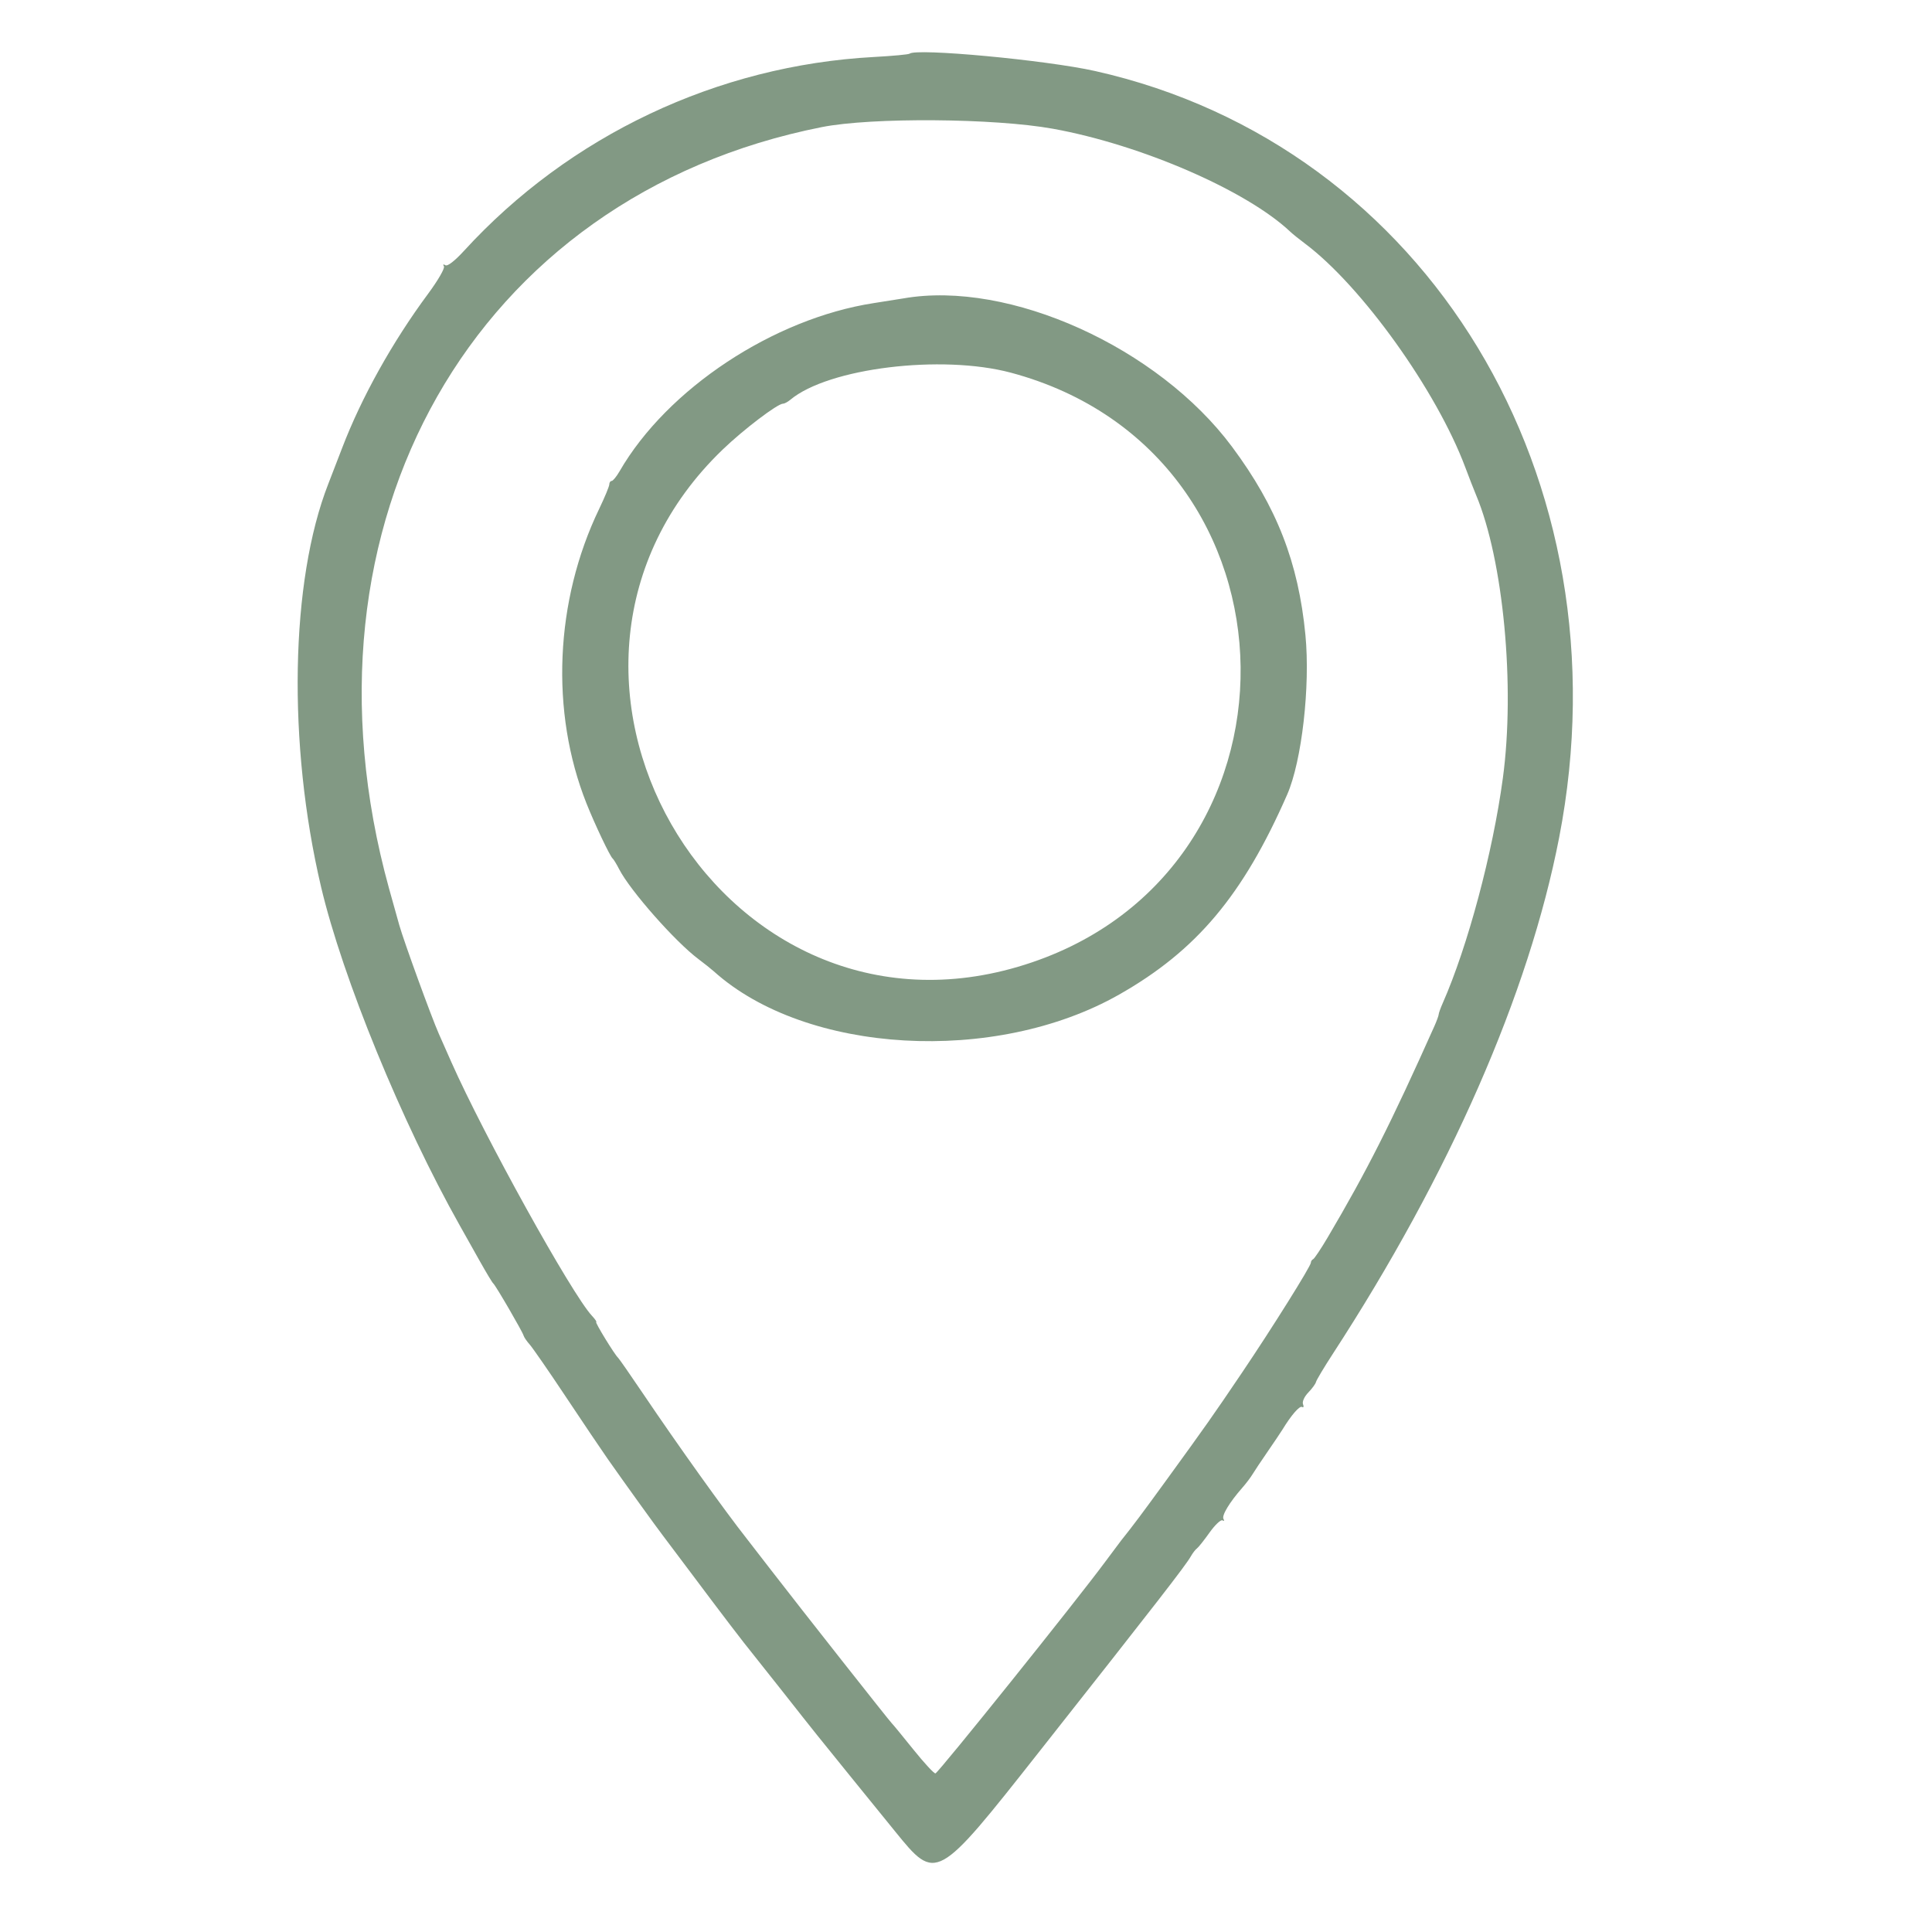
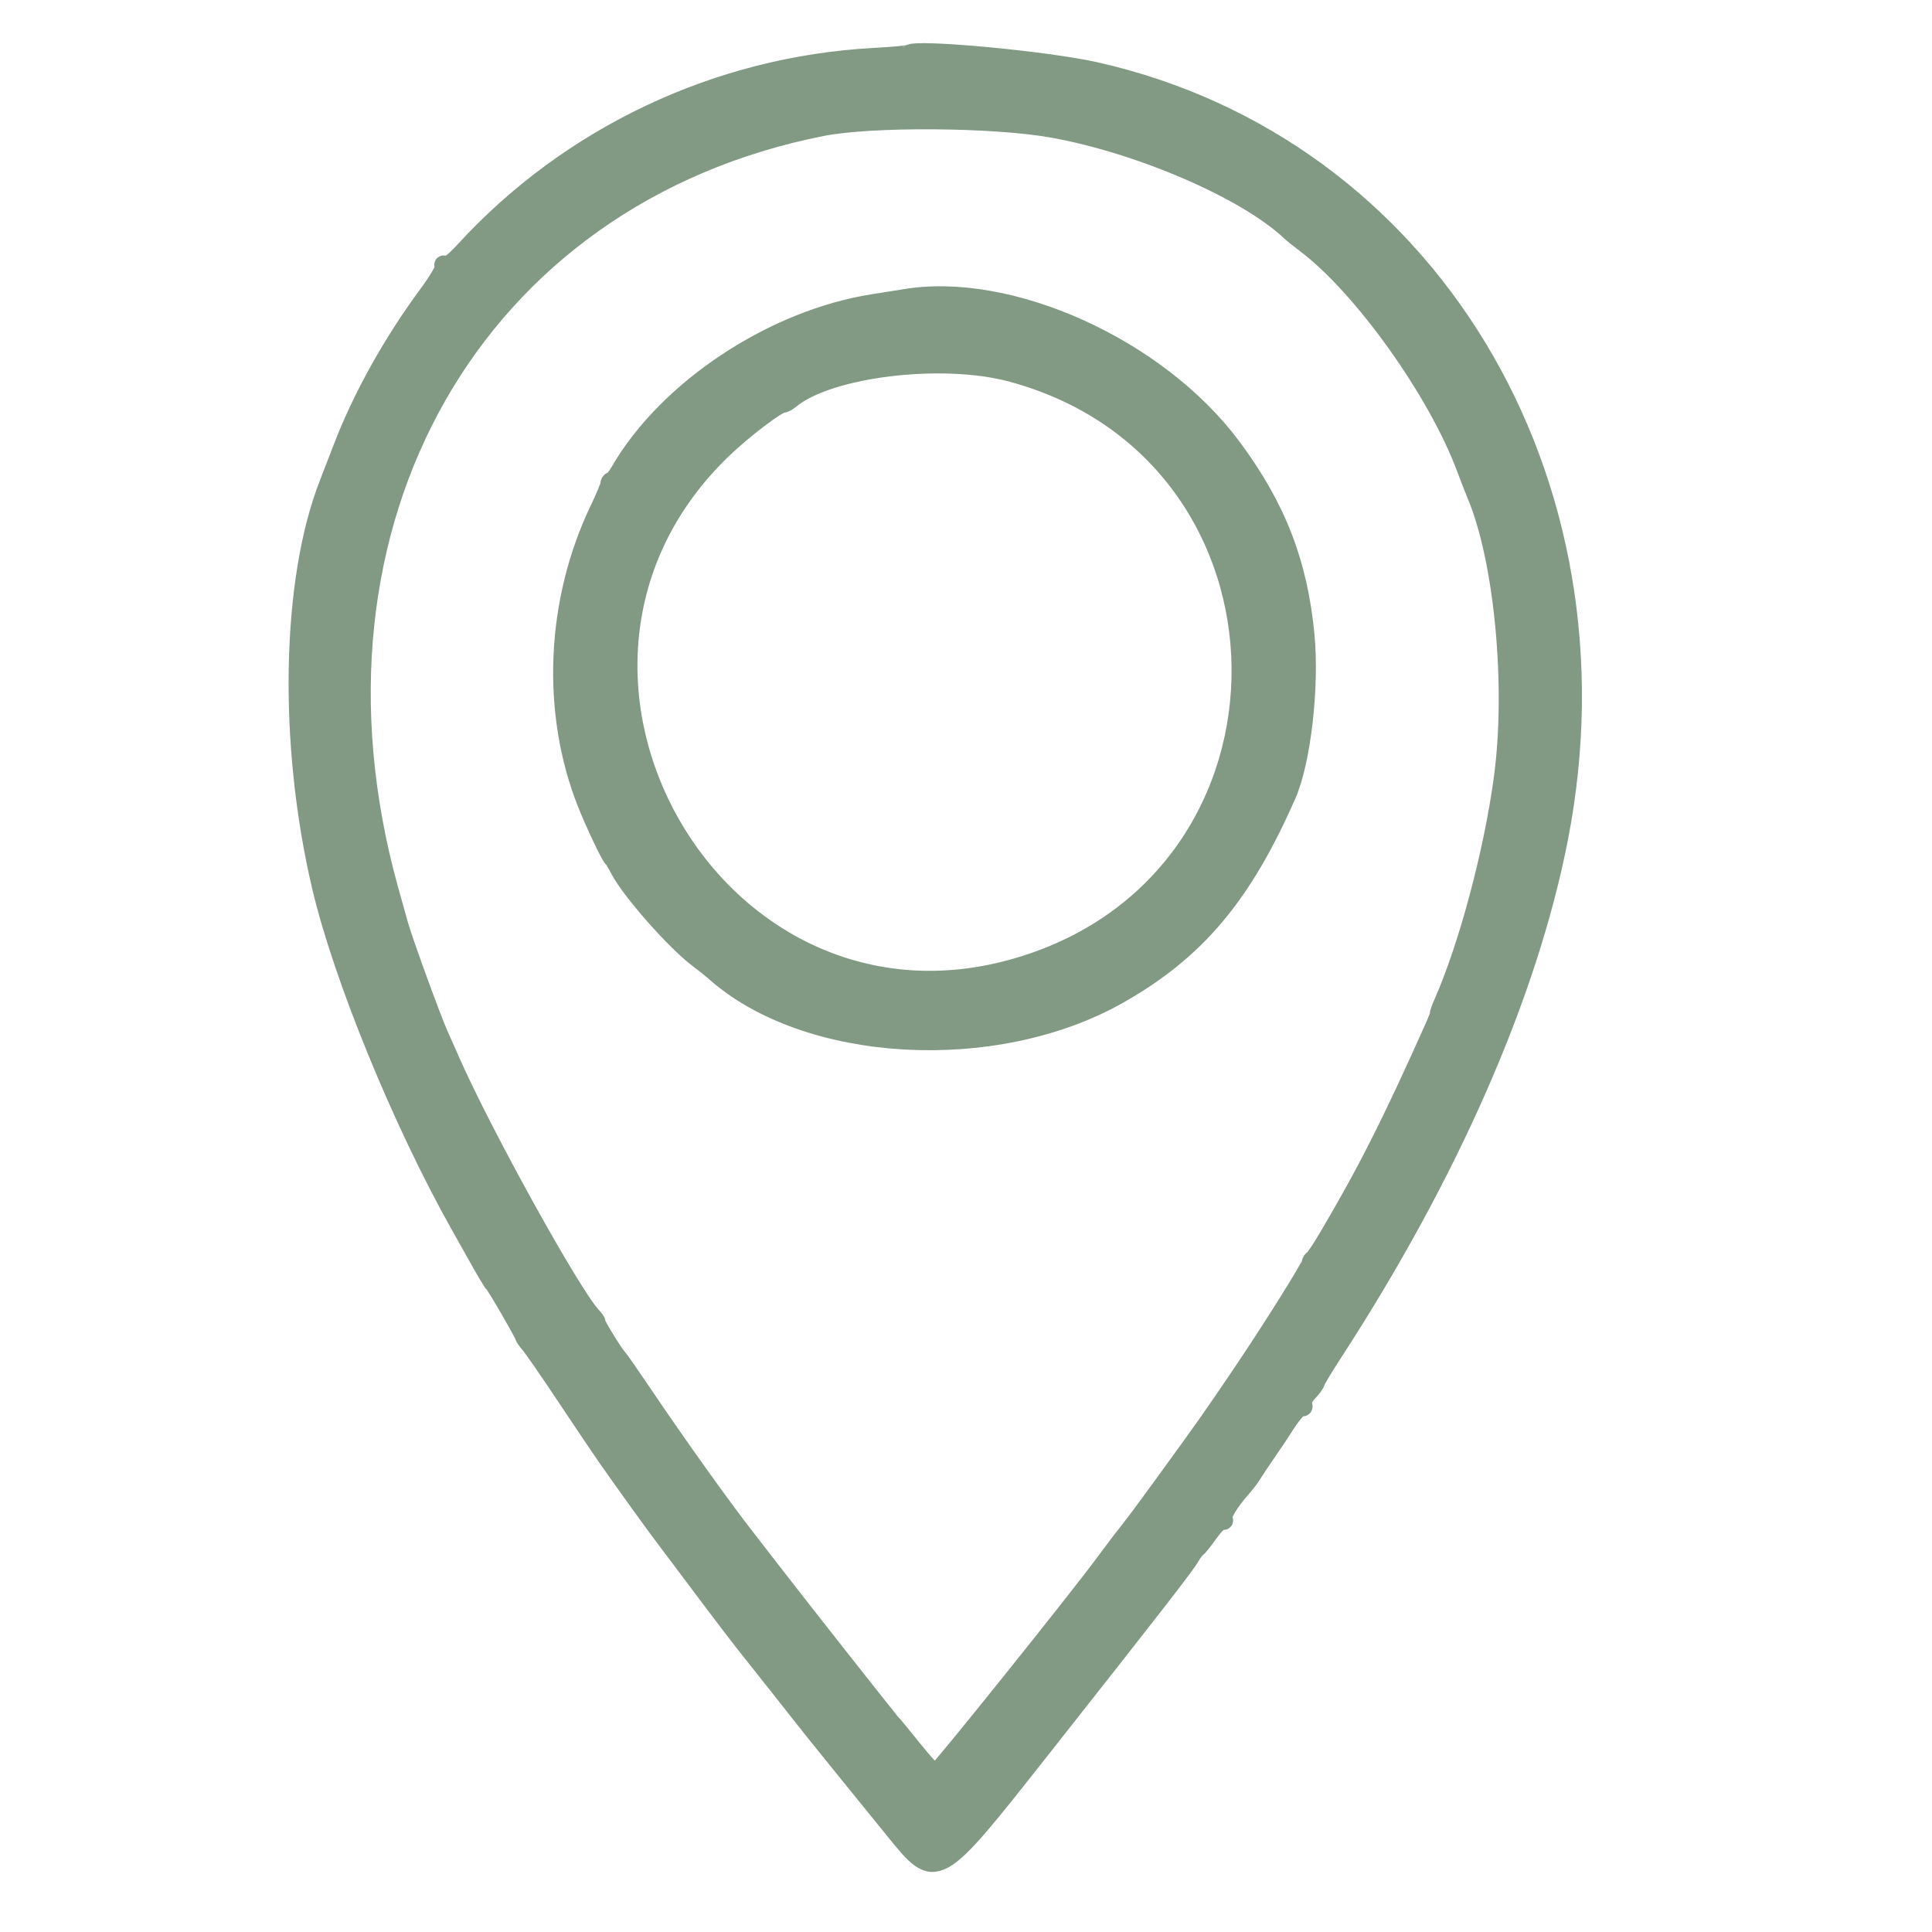
<svg xmlns="http://www.w3.org/2000/svg" version="1.1" width="32" height="32" viewBox="0 0 32 32">
-   <path fill="#829984" d="M15.065 0.889c-0.014 0.013-0.279 0.038-0.591 0.055-2.591 0.14-5.042 1.3-6.79 3.212-0.151 0.165-0.272 0.259-0.307 0.237s-0.044-0.014-0.024 0.019c0.018 0.030-0.099 0.233-0.261 0.452-0.592 0.799-1.105 1.718-1.427 2.561-0.088 0.23-0.191 0.496-0.228 0.591-0.629 1.607-0.677 4.306-0.119 6.674 0.355 1.504 1.338 3.904 2.298 5.609 0.076 0.135 0.225 0.401 0.332 0.591s0.206 0.356 0.223 0.369c0.039 0.032 0.484 0.798 0.501 0.862 0.007 0.027 0.053 0.094 0.101 0.148s0.317 0.442 0.596 0.862c0.279 0.42 0.593 0.885 0.697 1.034 0.277 0.395 0.812 1.138 0.922 1.28 0.052 0.068 0.285 0.378 0.518 0.689 0.439 0.587 0.815 1.080 0.957 1.253 0.045 0.055 0.274 0.344 0.509 0.642 0.494 0.628 0.607 0.769 1.107 1.385 0.203 0.25 0.539 0.664 0.746 0.919 0.682 0.841 0.686 0.839 2.383-1.313 1.969-2.496 2.426-3.085 2.516-3.242 0.031-0.055 0.077-0.114 0.101-0.131s0.118-0.135 0.209-0.263c0.091-0.128 0.187-0.218 0.214-0.202s0.035 0.007 0.017-0.023c-0.034-0.055 0.099-0.275 0.308-0.513 0.064-0.073 0.141-0.174 0.172-0.226s0.144-0.222 0.252-0.378c0.108-0.157 0.219-0.322 0.246-0.366 0.143-0.235 0.283-0.397 0.323-0.372 0.025 0.015 0.032-0.006 0.016-0.046-0.016-0.042 0.022-0.126 0.087-0.193 0.063-0.065 0.121-0.144 0.128-0.175s0.131-0.239 0.276-0.462c1.938-2.978 3.249-5.969 3.751-8.553 1.155-5.946-2.184-11.463-7.683-12.698-0.811-0.182-2.977-0.384-3.077-0.287zM17.443 2.133c1.461 0.265 3.209 1.024 3.93 1.707 0.037 0.035 0.145 0.122 0.24 0.193 0.939 0.703 2.183 2.439 2.658 3.711 0.061 0.162 0.14 0.367 0.177 0.454 0.452 1.075 0.65 3.165 0.444 4.691-0.166 1.233-0.582 2.787-0.995 3.724-0.038 0.085-0.068 0.171-0.068 0.189s-0.031 0.104-0.069 0.19c-0.718 1.607-1.12 2.404-1.769 3.503-0.112 0.19-0.221 0.352-0.241 0.361s-0.038 0.035-0.038 0.058c0 0.058-0.644 1.086-1.14 1.821-0.486 0.72-0.603 0.885-1.247 1.772-0.42 0.578-0.552 0.754-0.758 1.012-0.023 0.029-0.139 0.184-0.258 0.345-0.468 0.635-2.762 3.494-2.815 3.509-0.022 0.006-0.187-0.173-0.367-0.397s-0.34-0.419-0.356-0.433c-0.033-0.029-1.501-1.891-1.998-2.535-0.188-0.244-0.368-0.476-0.4-0.517-0.373-0.473-1.135-1.538-1.725-2.412-0.21-0.311-0.395-0.577-0.411-0.591-0.054-0.046-0.388-0.591-0.362-0.591 0.014 0-0.018-0.047-0.071-0.104-0.336-0.361-1.789-2.984-2.329-4.203-0.072-0.162-0.165-0.373-0.207-0.468-0.123-0.278-0.578-1.529-0.654-1.797-0.038-0.135-0.116-0.412-0.172-0.615-1.668-6.051 1.412-11.465 7.171-12.605 0.822-0.163 2.86-0.148 3.83 0.028zM14.966 4.942c-0.068 0.012-0.289 0.047-0.492 0.078-1.663 0.256-3.424 1.421-4.212 2.786-0.051 0.088-0.11 0.16-0.131 0.16s-0.039 0.026-0.039 0.057-0.076 0.214-0.168 0.406c-0.734 1.524-0.813 3.362-0.21 4.878 0.137 0.345 0.389 0.875 0.432 0.911 0.017 0.014 0.066 0.094 0.11 0.18 0.182 0.354 0.927 1.199 1.313 1.488 0.095 0.071 0.21 0.163 0.256 0.204 1.526 1.371 4.655 1.55 6.71 0.384 1.283-0.728 2.054-1.646 2.785-3.314 0.242-0.553 0.384-1.795 0.302-2.642-0.116-1.201-0.474-2.121-1.214-3.116-1.225-1.649-3.694-2.765-5.442-2.46zM16.744 6.173c5.011 1.341 5.095 8.376 0.117 9.84-5.016 1.476-8.673-4.93-4.891-8.567 0.345-0.332 0.908-0.76 1-0.76 0.024 0 0.078-0.029 0.121-0.065 0.628-0.525 2.503-0.755 3.653-0.448z" />
+   <path stroke="#829984" stroke-width="0.3" fill="#829984" d="M15.065 0.889c-0.014 0.013-0.279 0.038-0.591 0.055-2.591 0.14-5.042 1.3-6.79 3.212-0.151 0.165-0.272 0.259-0.307 0.237s-0.044-0.014-0.024 0.019c0.018 0.030-0.099 0.233-0.261 0.452-0.592 0.799-1.105 1.718-1.427 2.561-0.088 0.23-0.191 0.496-0.228 0.591-0.629 1.607-0.677 4.306-0.119 6.674 0.355 1.504 1.338 3.904 2.298 5.609 0.076 0.135 0.225 0.401 0.332 0.591s0.206 0.356 0.223 0.369c0.039 0.032 0.484 0.798 0.501 0.862 0.007 0.027 0.053 0.094 0.101 0.148s0.317 0.442 0.596 0.862c0.279 0.42 0.593 0.885 0.697 1.034 0.277 0.395 0.812 1.138 0.922 1.28 0.052 0.068 0.285 0.378 0.518 0.689 0.439 0.587 0.815 1.080 0.957 1.253 0.045 0.055 0.274 0.344 0.509 0.642 0.494 0.628 0.607 0.769 1.107 1.385 0.203 0.25 0.539 0.664 0.746 0.919 0.682 0.841 0.686 0.839 2.383-1.313 1.969-2.496 2.426-3.085 2.516-3.242 0.031-0.055 0.077-0.114 0.101-0.131s0.118-0.135 0.209-0.263c0.091-0.128 0.187-0.218 0.214-0.202s0.035 0.007 0.017-0.023c-0.034-0.055 0.099-0.275 0.308-0.513 0.064-0.073 0.141-0.174 0.172-0.226s0.144-0.222 0.252-0.378c0.108-0.157 0.219-0.322 0.246-0.366 0.143-0.235 0.283-0.397 0.323-0.372 0.025 0.015 0.032-0.006 0.016-0.046-0.016-0.042 0.022-0.126 0.087-0.193 0.063-0.065 0.121-0.144 0.128-0.175s0.131-0.239 0.276-0.462c1.938-2.978 3.249-5.969 3.751-8.553 1.155-5.946-2.184-11.463-7.683-12.698-0.811-0.182-2.977-0.384-3.077-0.287zM17.443 2.133c1.461 0.265 3.209 1.024 3.93 1.707 0.037 0.035 0.145 0.122 0.24 0.193 0.939 0.703 2.183 2.439 2.658 3.711 0.061 0.162 0.14 0.367 0.177 0.454 0.452 1.075 0.65 3.165 0.444 4.691-0.166 1.233-0.582 2.787-0.995 3.724-0.038 0.085-0.068 0.171-0.068 0.189s-0.031 0.104-0.069 0.19c-0.718 1.607-1.12 2.404-1.769 3.503-0.112 0.19-0.221 0.352-0.241 0.361s-0.038 0.035-0.038 0.058c0 0.058-0.644 1.086-1.14 1.821-0.486 0.72-0.603 0.885-1.247 1.772-0.42 0.578-0.552 0.754-0.758 1.012-0.023 0.029-0.139 0.184-0.258 0.345-0.468 0.635-2.762 3.494-2.815 3.509-0.022 0.006-0.187-0.173-0.367-0.397s-0.34-0.419-0.356-0.433c-0.033-0.029-1.501-1.891-1.998-2.535-0.188-0.244-0.368-0.476-0.4-0.517-0.373-0.473-1.135-1.538-1.725-2.412-0.21-0.311-0.395-0.577-0.411-0.591-0.054-0.046-0.388-0.591-0.362-0.591 0.014 0-0.018-0.047-0.071-0.104-0.336-0.361-1.789-2.984-2.329-4.203-0.072-0.162-0.165-0.373-0.207-0.468-0.123-0.278-0.578-1.529-0.654-1.797-0.038-0.135-0.116-0.412-0.172-0.615-1.668-6.051 1.412-11.465 7.171-12.605 0.822-0.163 2.86-0.148 3.83 0.028zM14.966 4.942c-0.068 0.012-0.289 0.047-0.492 0.078-1.663 0.256-3.424 1.421-4.212 2.786-0.051 0.088-0.11 0.16-0.131 0.16s-0.039 0.026-0.039 0.057-0.076 0.214-0.168 0.406c-0.734 1.524-0.813 3.362-0.21 4.878 0.137 0.345 0.389 0.875 0.432 0.911 0.017 0.014 0.066 0.094 0.11 0.18 0.182 0.354 0.927 1.199 1.313 1.488 0.095 0.071 0.21 0.163 0.256 0.204 1.526 1.371 4.655 1.55 6.71 0.384 1.283-0.728 2.054-1.646 2.785-3.314 0.242-0.553 0.384-1.795 0.302-2.642-0.116-1.201-0.474-2.121-1.214-3.116-1.225-1.649-3.694-2.765-5.442-2.46zM16.744 6.173c5.011 1.341 5.095 8.376 0.117 9.84-5.016 1.476-8.673-4.93-4.891-8.567 0.345-0.332 0.908-0.76 1-0.76 0.024 0 0.078-0.029 0.121-0.065 0.628-0.525 2.503-0.755 3.653-0.448z" />
</svg>
